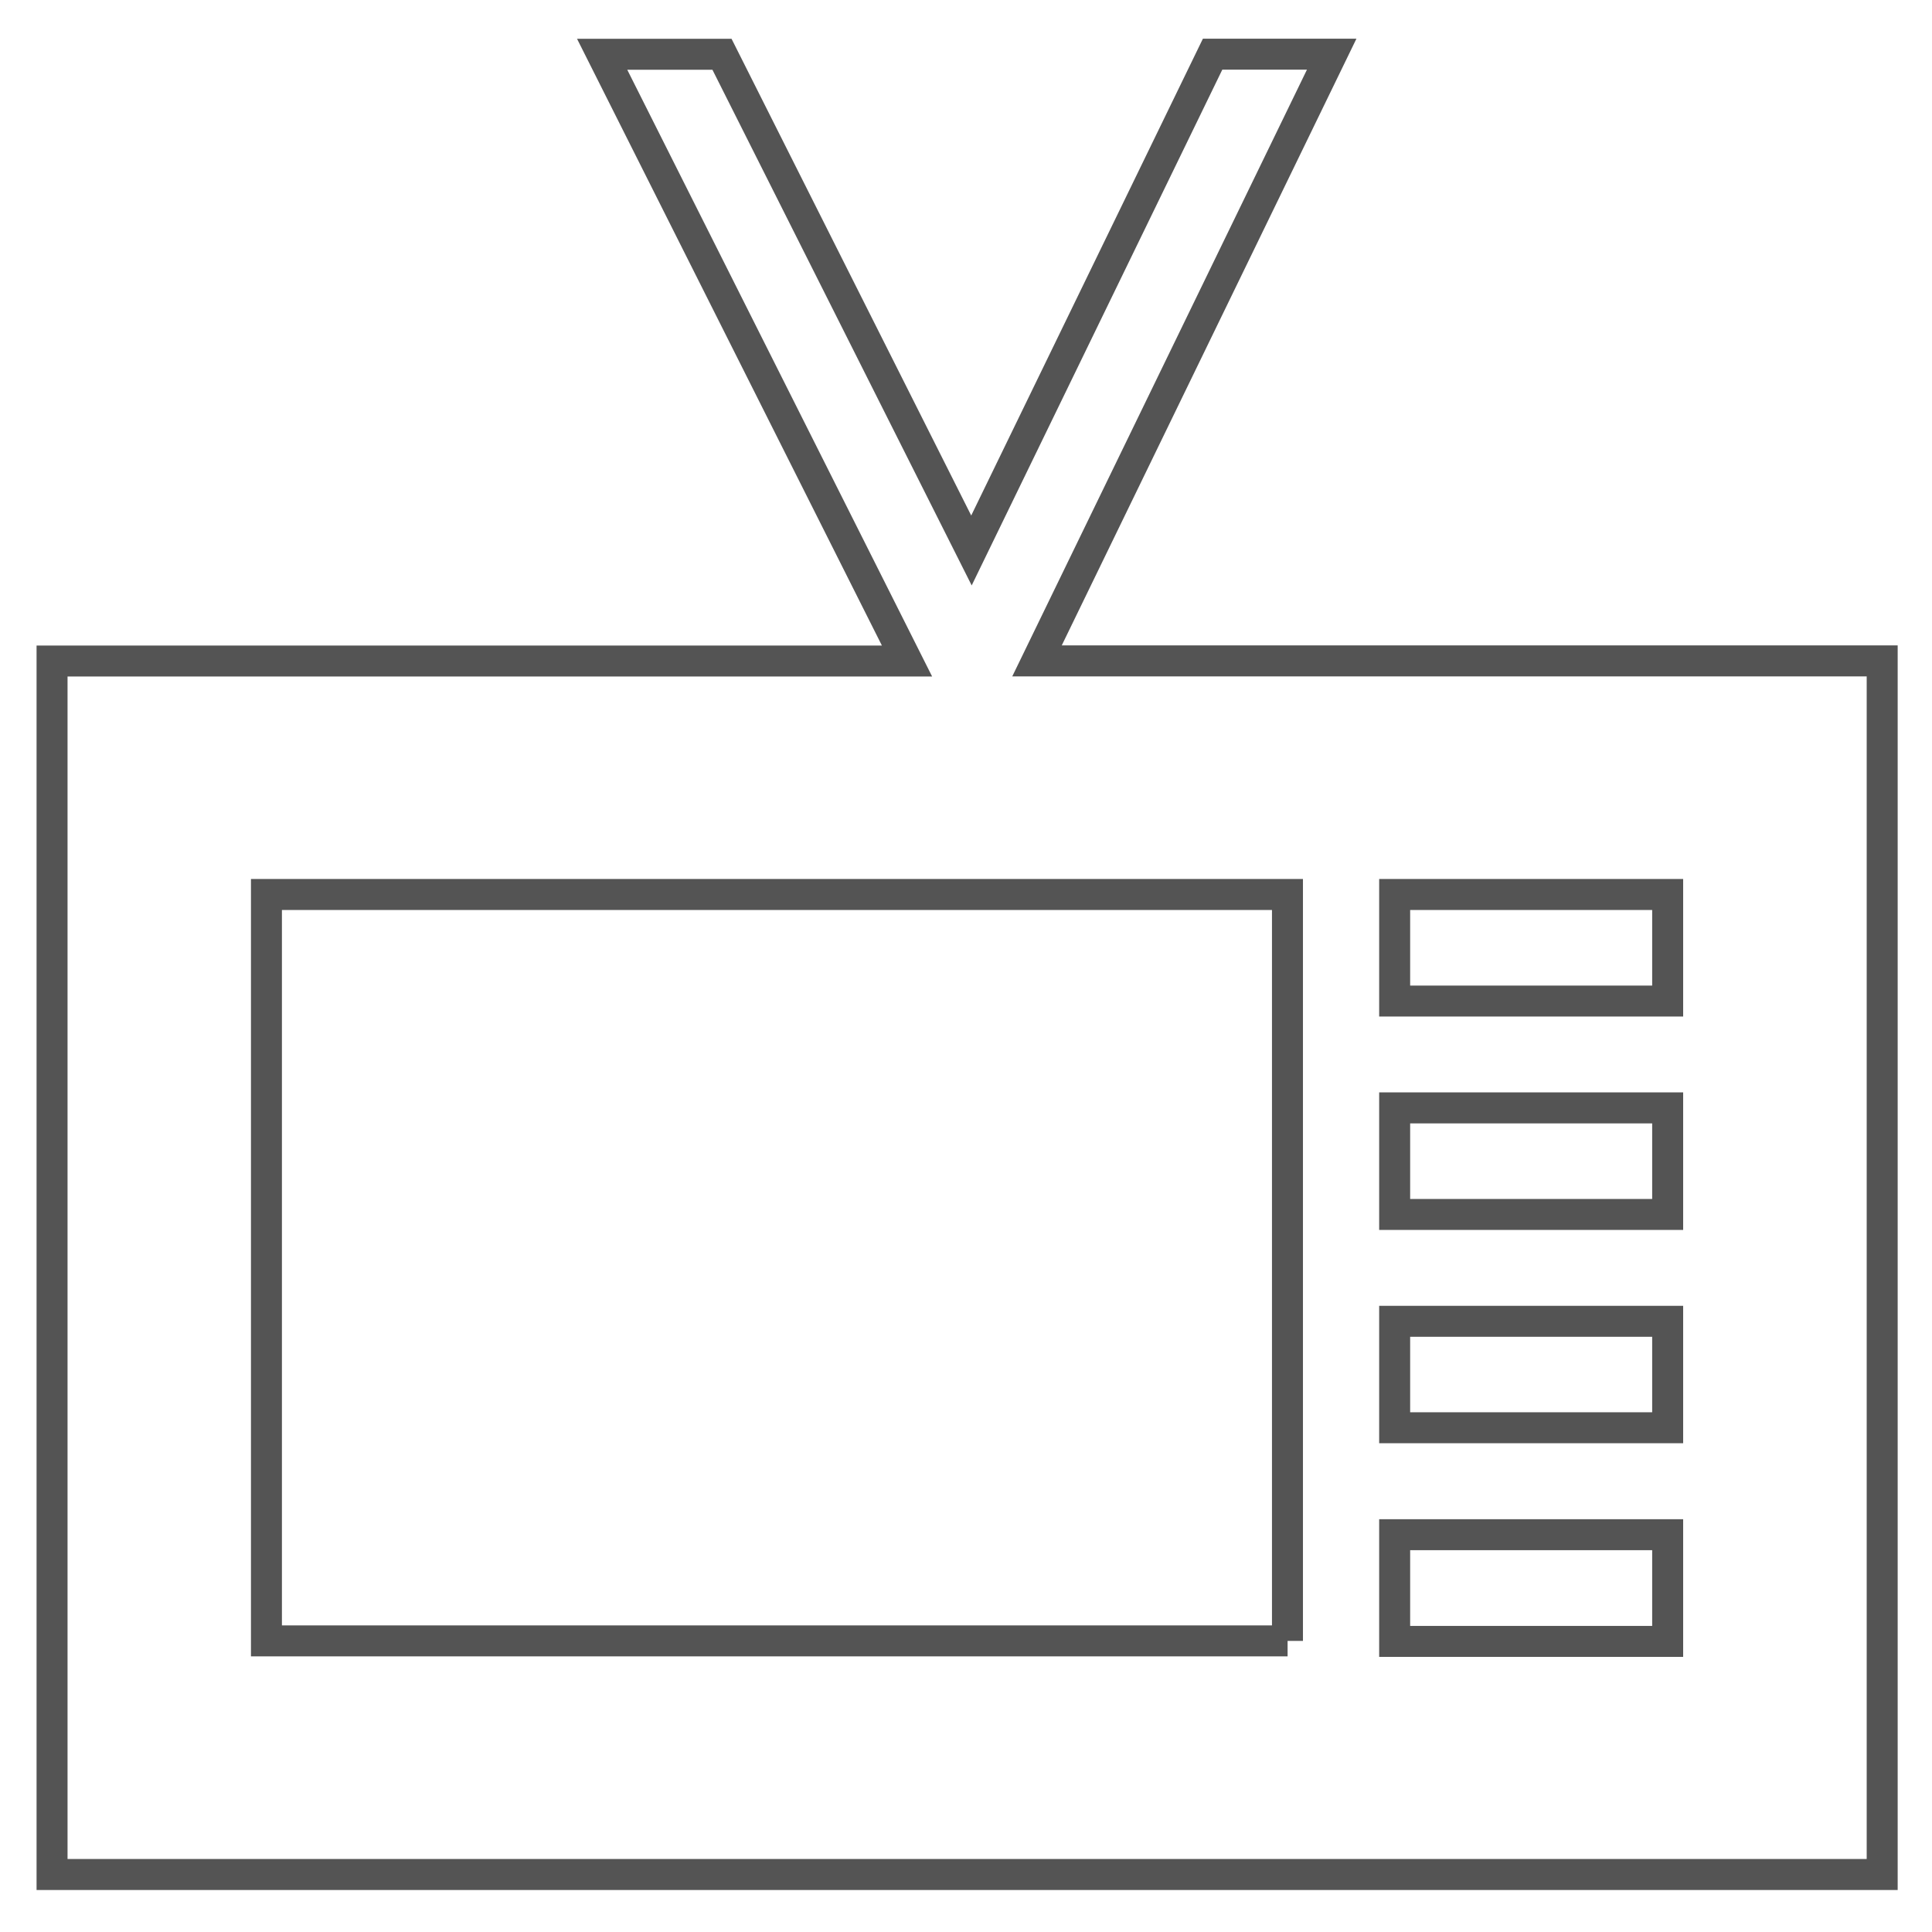
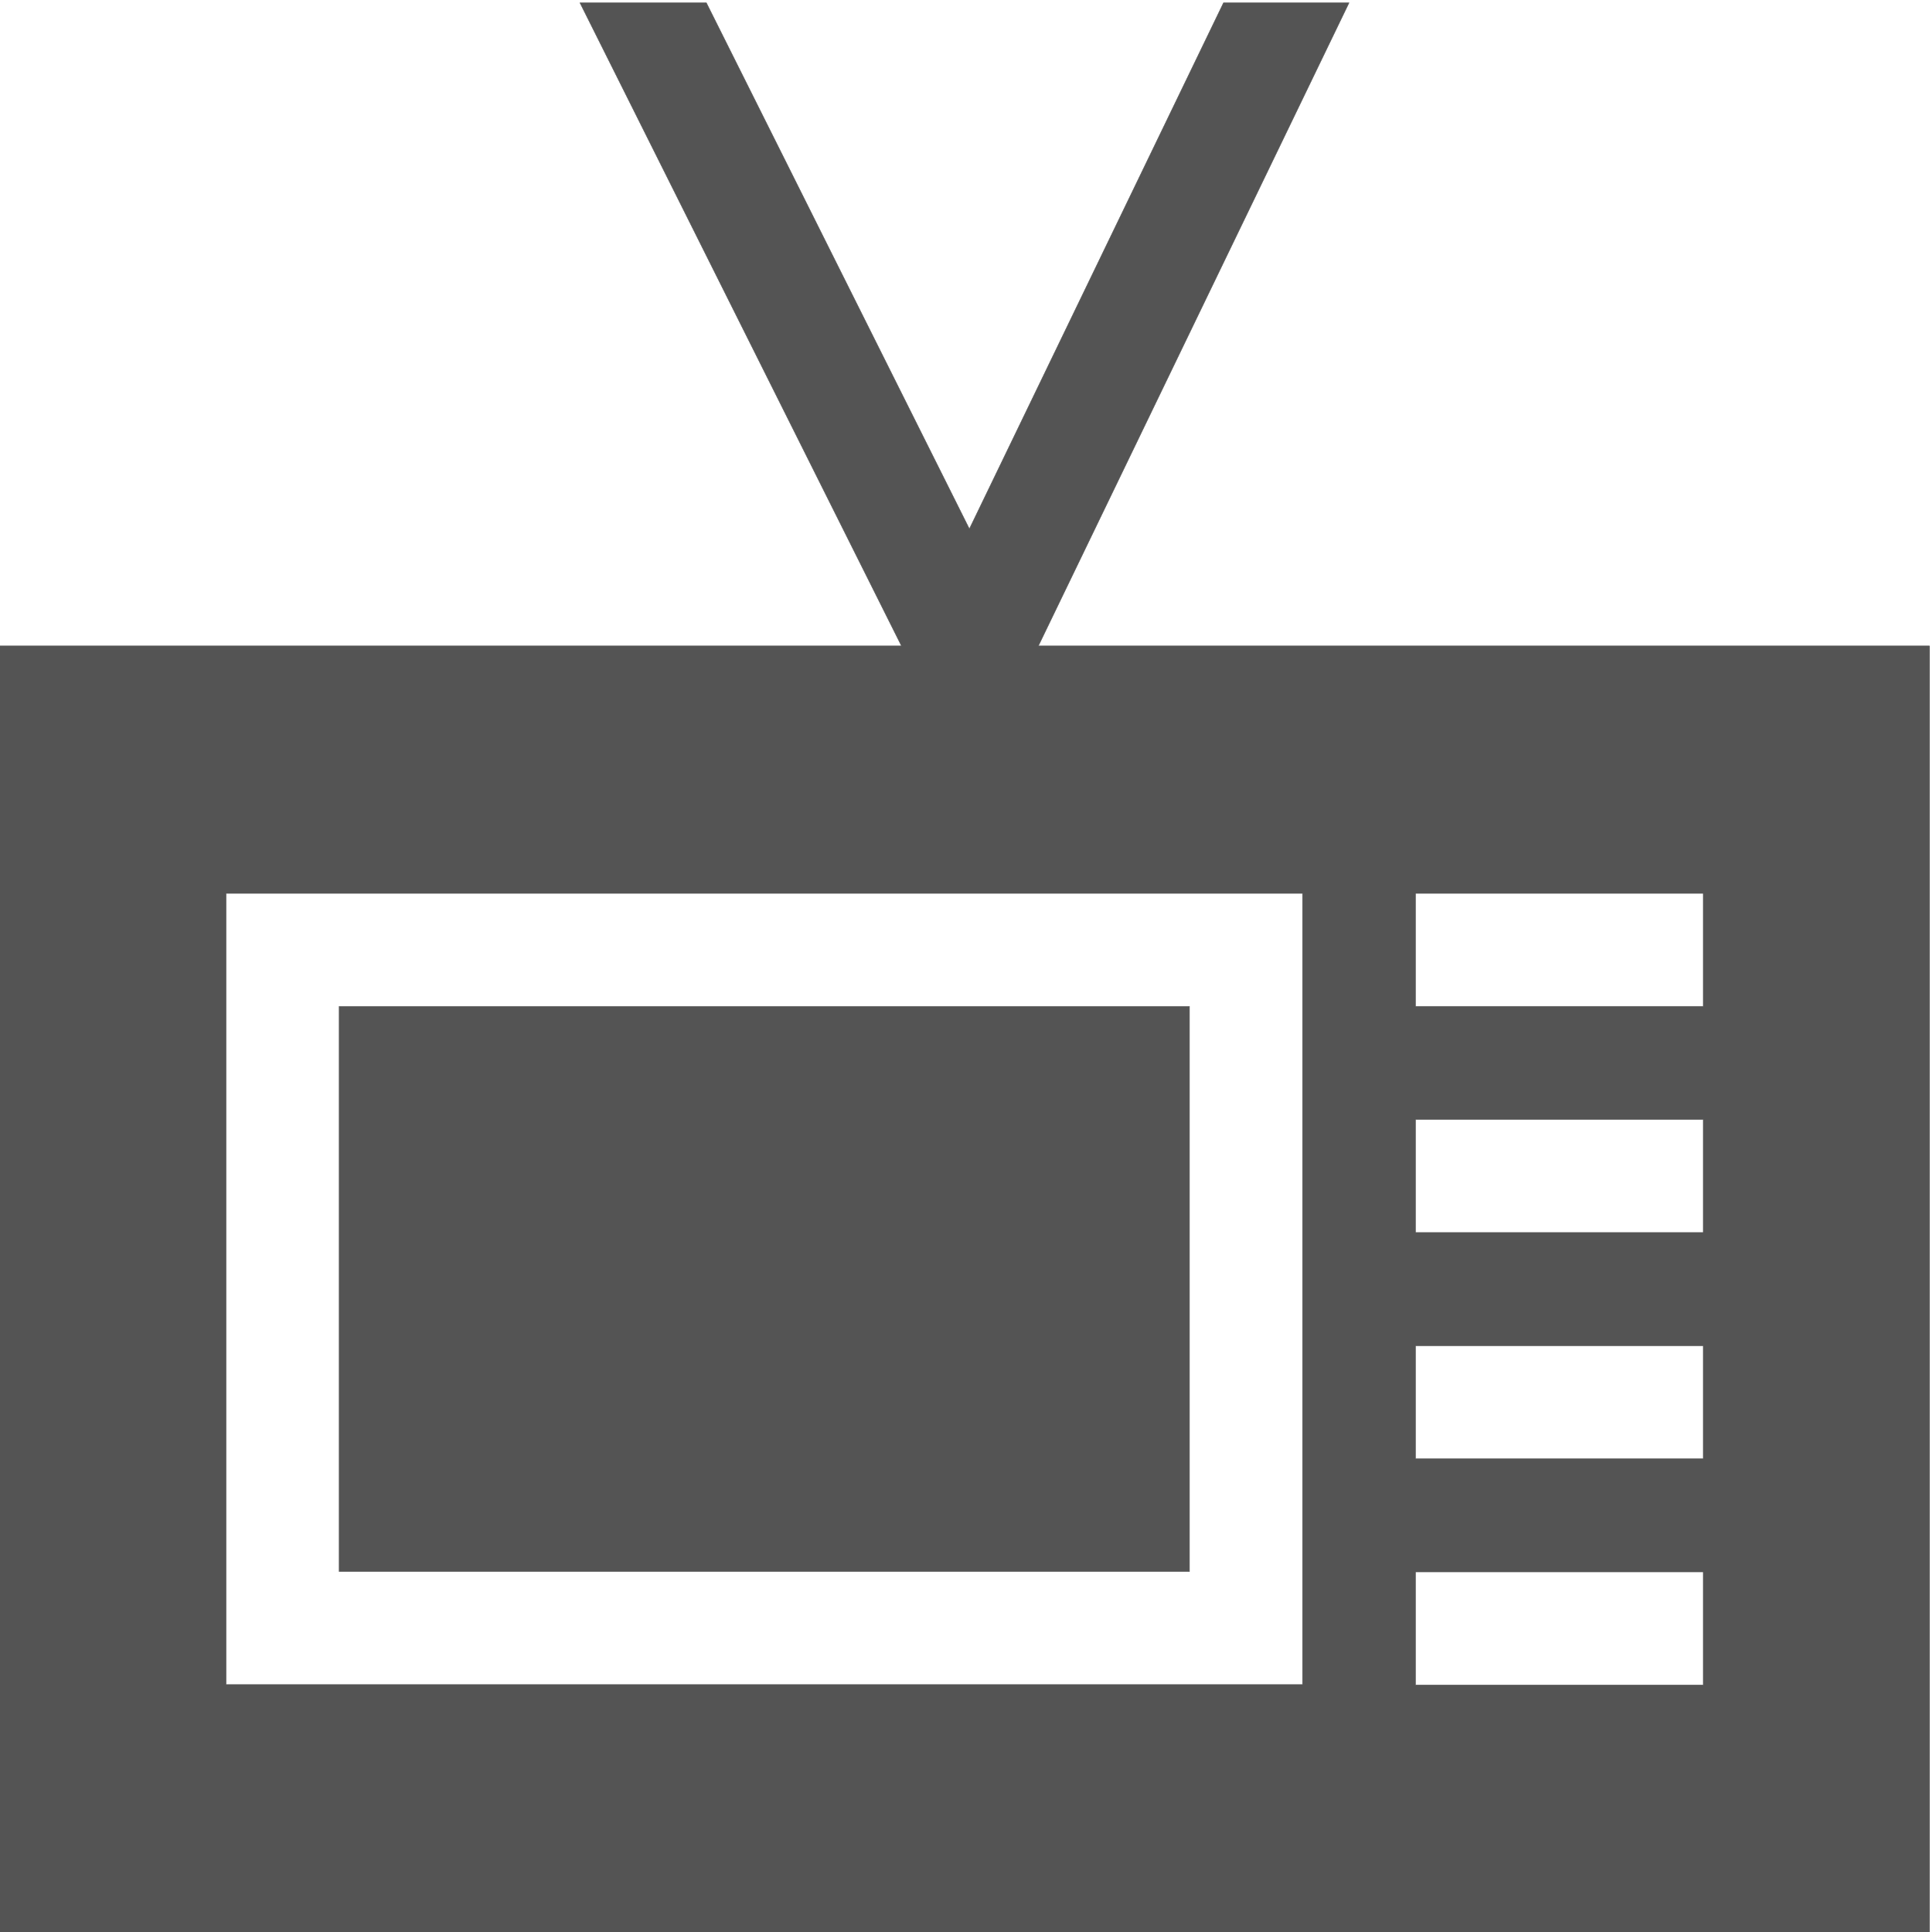
- <svg xmlns="http://www.w3.org/2000/svg" version="1.1" id="Capa_1" x="0px" y="0px" width="15.59px" height="15.59px" viewBox="0 0 15.59 15.59" enable-background="new 0 0 15.59 15.59" xml:space="preserve">
-   <path fill="none" stroke="#545454" stroke-width="0.25" stroke-miterlimit="10" d="M8.368,5.333l2.378-4.896H9.785L7.839,4.442  L5.826,0.438H4.859l2.46,4.896H0.42v9.792h14.768V5.333H8.368z M10.39,13.241H2.15V7.218h8.239V13.241z M13.457,13.245h-2.203  v-0.861h2.203V13.245z M13.457,11.521h-2.203v-0.859h2.203V11.521z M13.457,9.8h-2.203V8.94h2.203V9.8z M13.457,8.078h-2.203v-0.86  h2.203V8.078z" />
+ <svg xmlns="http://www.w3.org/2000/svg" version="1.1" id="Capa_1" x="0px" y="0px" width="1078.387px" height="1080px" viewBox="0 0 1078.387 1080" enable-background="new 0 0 1078.387 1080" xml:space="preserve">
+   <path fill="#545454" d="M580.365,361.065L753.976,1.598h-70.156L541.8,295.646L394.814,1.598h-70.658l179.681,359.468H0V1080  h1078.387V361.065H580.365z M728.001,941.69H126.372V499.402h601.629V941.69z M952.012,941.891H791.138v-63.188h160.874V941.891z   M952.012,815.414H791.138v-63.137h160.874V815.414z M952.012,688.988H791.138v-63.137h160.874V688.988z M952.012,562.563H791.138  v-63.162h160.874V562.563z" />
+   <path fill="none" stroke="#545454" stroke-width="0.25" stroke-miterlimit="10" d="M580.365,361.065L753.976,1.598h-70.156  L541.8,295.646L394.814,1.598h-70.658l179.681,359.468H0V1080h1078.387V361.065H580.365z M728.001,941.69H126.372V499.402h601.629  V941.69z M952.012,941.891H791.138v-63.188h160.874V941.891z M952.012,815.414H791.138v-63.137h160.874V815.414z M952.012,688.988  H791.138v-63.137h160.874V688.988z M952.012,562.563H791.138v-63.162h160.874V562.563z" />
+   <rect x="189.56" y="562.563" fill="#545454" width="475.255" height="315.938" />
+   <rect x="189.56" y="562.563" fill="none" stroke="#545454" stroke-width="0.25" stroke-miterlimit="10" width="475.255" height="315.938" />
</svg>
